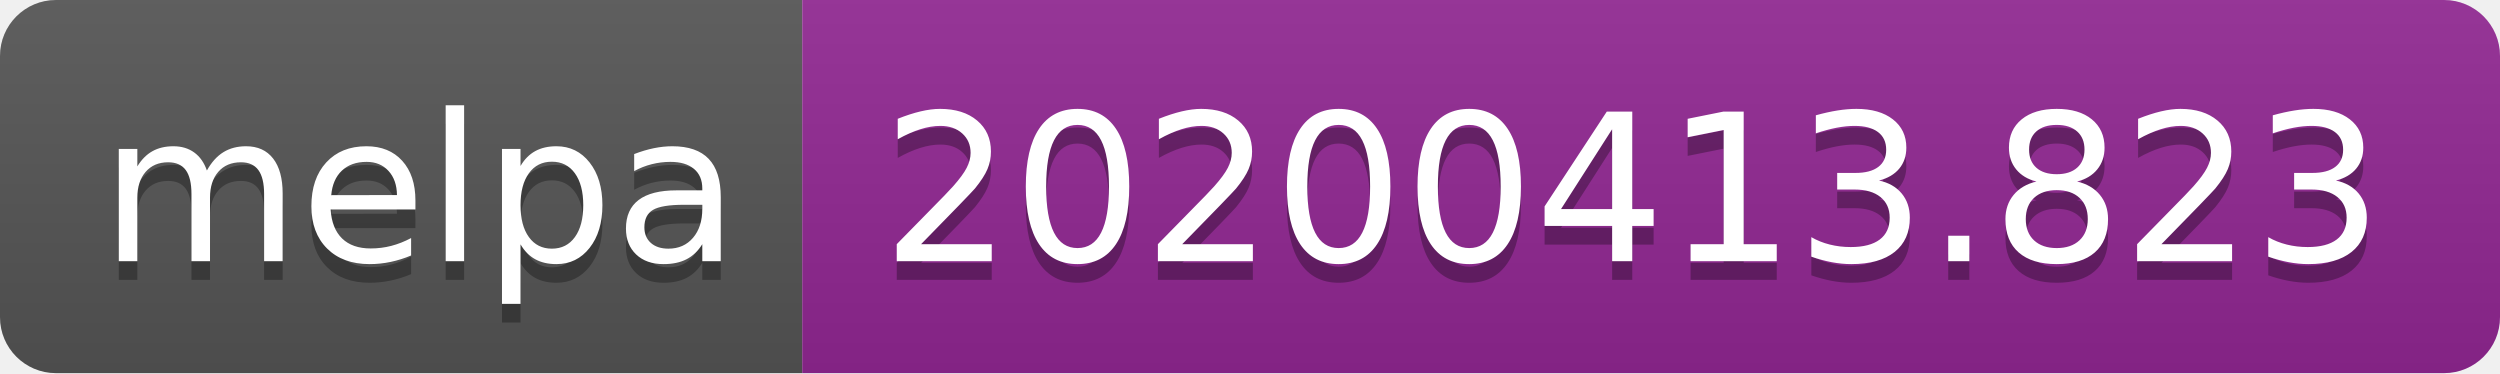
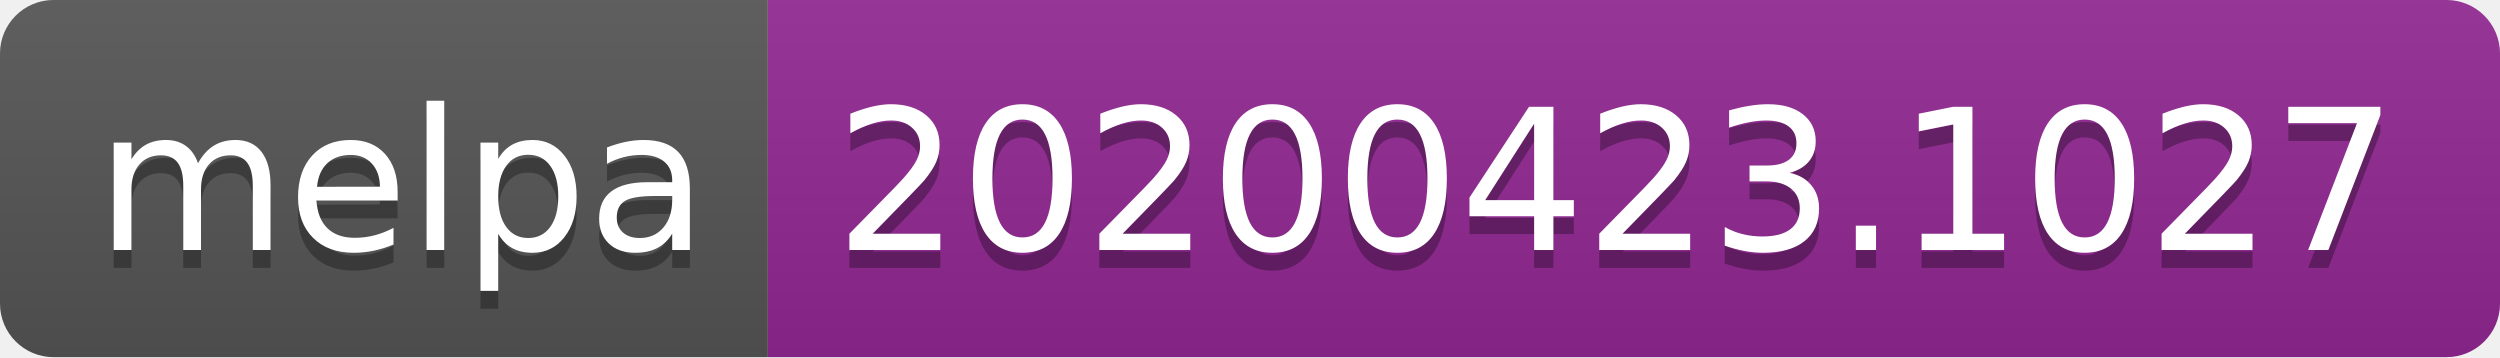
- <svg xmlns="http://www.w3.org/2000/svg" width="134" height="20">
-   <linearGradient id="b" x2="0" y2="100%">
+ <svg xmlns="http://www.w3.org/2000/svg" width="140" height="20">
+   <linearGradient id="s" x2="0" y2="100%">
    <stop offset="0" stop-color="#bbb" stop-opacity=".1" />
    <stop offset="1" stop-opacity=".1" />
  </linearGradient>
-   <clipPath id="a">
-     <rect width="134" height="20" rx="3" fill="#fff" />
+   <clipPath id="r">
+     <rect width="140" height="20" rx="3" fill="#fff" />
  </clipPath>
-   <g clip-path="url(#a)">
-     <path fill="#555" d="M0 0h43v20H0z" />
-     <path fill="#922793" d="M43 0h91v20H43z" />
-     <path fill="url(#b)" d="M0 0h134v20H0z" />
+   <g clip-path="url(#r)">
+     <rect width="43" height="20" fill="#555" />
+     <rect x="43" width="97" height="20" fill="#922793" />
+     <rect width="140" height="20" fill="url(#s)" />
  </g>
  <g fill="#fff" text-anchor="middle" font-family="DejaVu Sans,Verdana,Geneva,sans-serif" font-size="110">
    <text x="225" y="150" fill="#010101" fill-opacity=".3" transform="scale(.1)" textLength="330">melpa</text>
    <text x="225" y="140" transform="scale(.1)" textLength="330">melpa</text>
-     <text x="875" y="150" fill="#010101" fill-opacity=".3" transform="scale(.1)" textLength="810">20200413.823</text>
-     <text x="875" y="140" transform="scale(.1)" textLength="810">20200413.823</text>
+     <text x="905" y="150" fill="#010101" fill-opacity=".3" transform="scale(.1)" textLength="870">20200423.1027</text>
+     <text x="905" y="140" transform="scale(.1)" textLength="870">20200423.1027</text>
  </g>
</svg>
